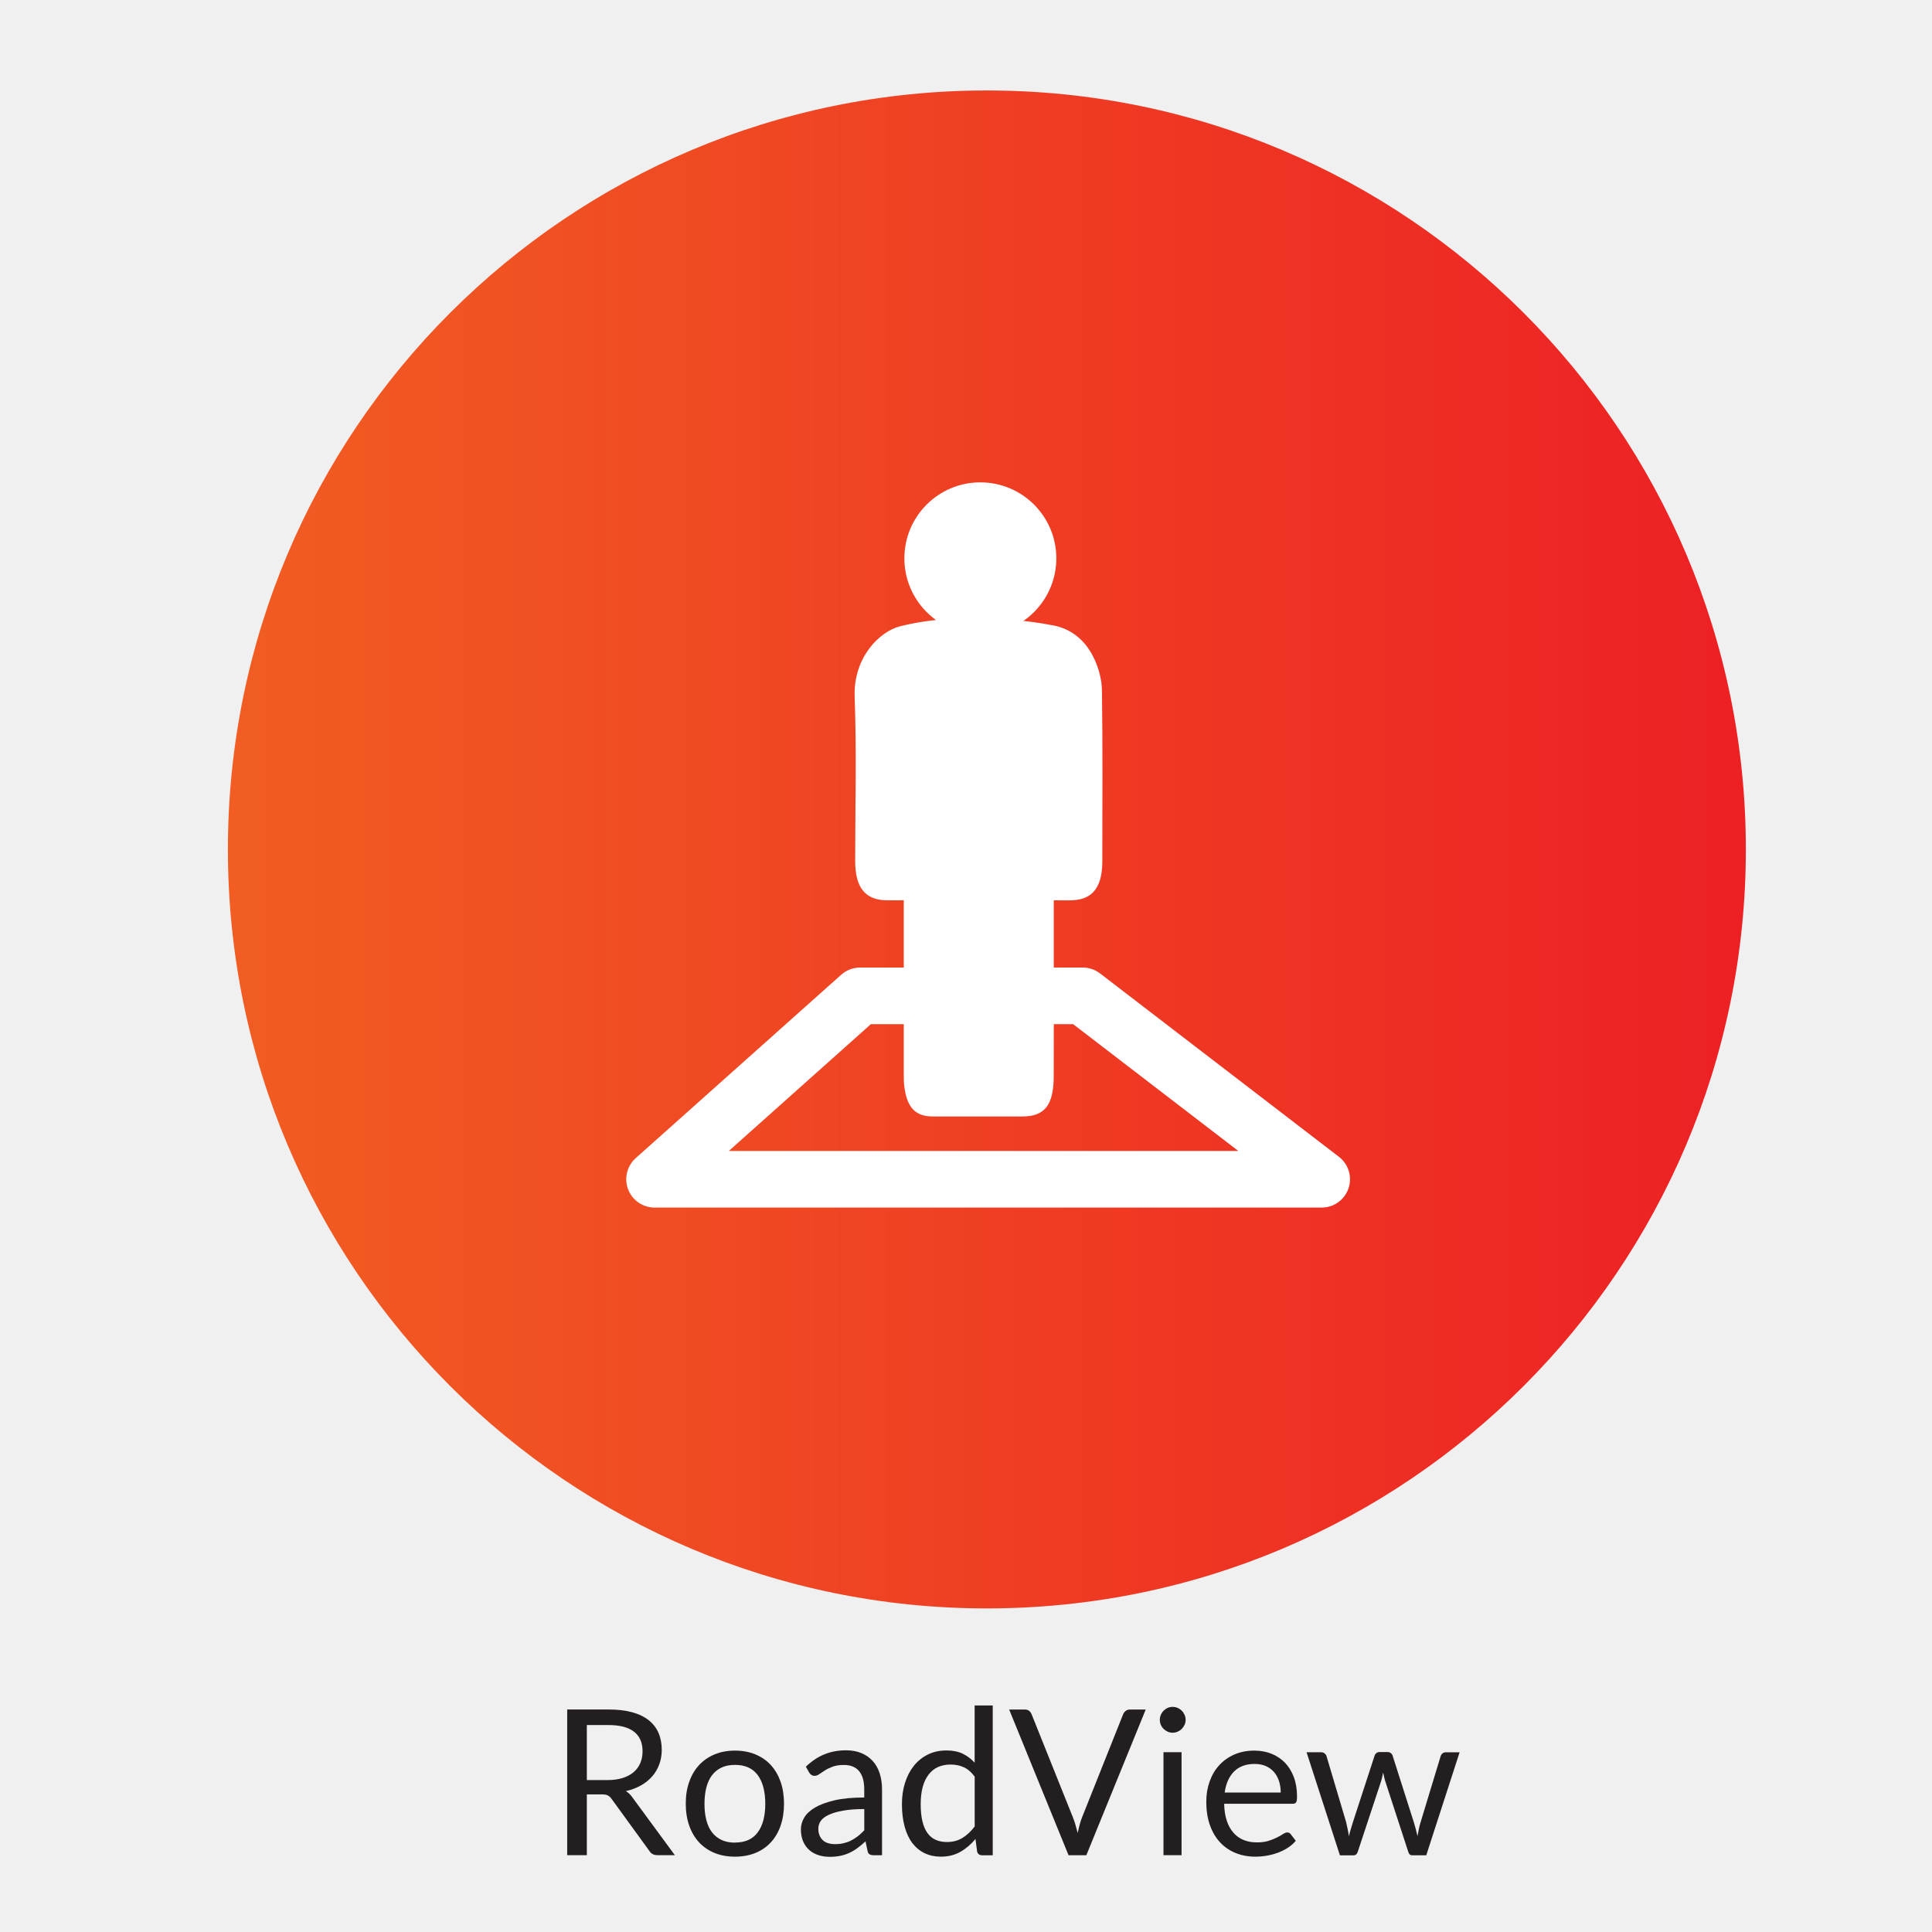
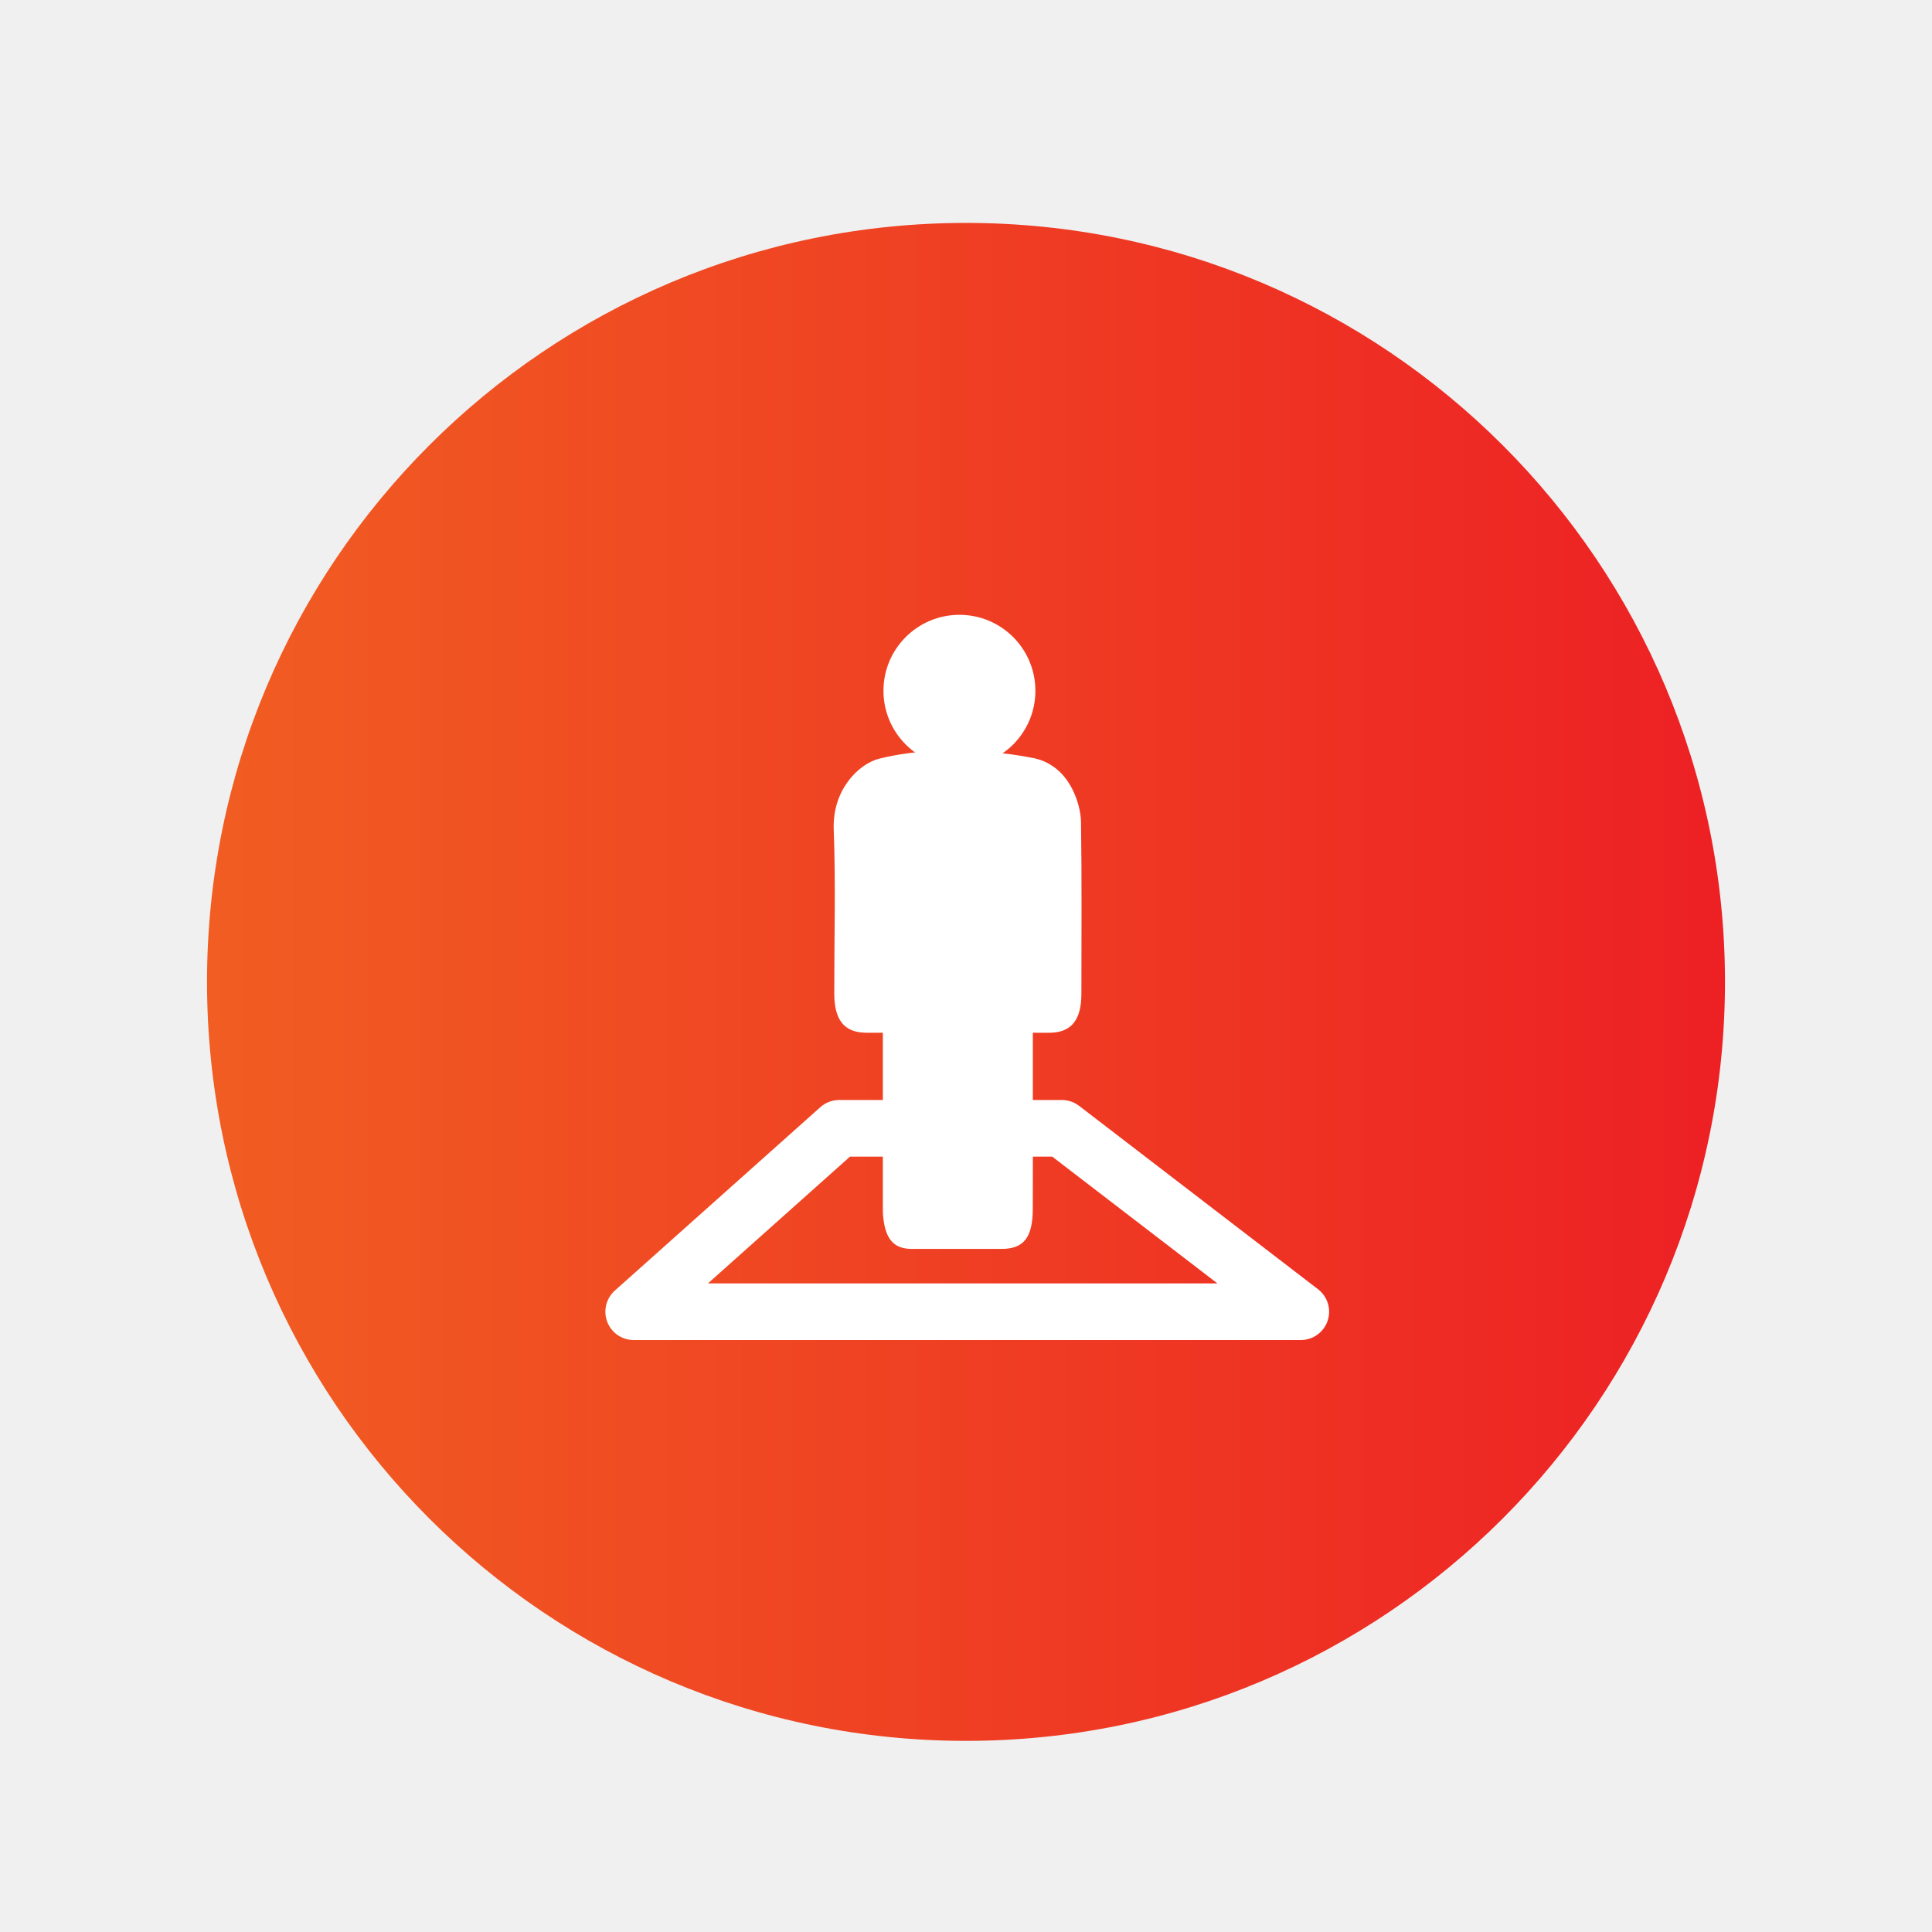
- <svg xmlns="http://www.w3.org/2000/svg" id="Icons" viewBox="0 0 511.68 511.68">
-   <defs>
-     <style>
-       .cls-1 {
-         fill: none;
-         stroke: #fff;
-         stroke-linecap: round;
-         stroke-linejoin: round;
-         stroke-width: 15px;
-       }
- 
-       .cls-2 {
-         fill: #fff;
-       }
- 
-       .cls-2, .cls-3, .cls-4 {
-         stroke-width: 0px;
-       }
- 
-       .cls-3 {
-         fill: url(#New_Gradient_Swatch_1);
-       }
- 
-       .cls-4 {
-         fill: #231f20;
-       }
-     </style>
-     <linearGradient id="New_Gradient_Swatch_1" data-name="New Gradient Swatch 1" x1="60.36" y1="224.97" x2="462.38" y2="224.97" gradientUnits="userSpaceOnUse">
-       <stop offset="0" stop-color="#f15d22" />
-       <stop offset="1" stop-color="#ed2024" />
-     </linearGradient>
-   </defs>
-   <g>
-     <path class="cls-4" d="m155.42,475.24v16.1h-5.2v-38.59h10.91c2.44,0,4.55.25,6.33.74,1.78.49,3.25,1.21,4.4,2.14s2.01,2.06,2.57,3.38.83,2.8.83,4.43c0,1.36-.21,2.64-.65,3.82-.43,1.18-1.05,2.25-1.87,3.19-.82.94-1.81,1.75-2.99,2.41s-2.51,1.17-4,1.51c.65.38,1.22.92,1.72,1.64l11.26,15.32h-4.63c-.95,0-1.65-.37-2.1-1.1l-10.02-13.79c-.3-.43-.64-.74-1-.93s-.9-.28-1.62-.28h-3.96Zm0-3.8h5.47c1.53,0,2.87-.18,4.03-.55s2.13-.89,2.91-1.56c.78-.67,1.37-1.48,1.76-2.41.39-.93.59-1.97.59-3.1,0-2.3-.76-4.03-2.28-5.2-1.52-1.17-3.78-1.75-6.77-1.75h-5.71v14.57Z" />
-     <path class="cls-4" d="m194.66,463.64c1.99,0,3.79.33,5.4,1s2.97,1.61,4.09,2.83c1.12,1.22,1.98,2.7,2.59,4.43.6,1.73.9,3.67.9,5.8s-.3,4.09-.9,5.82-1.46,3.2-2.59,4.42c-1.12,1.22-2.49,2.16-4.09,2.81-1.61.65-3.41.98-5.4.98s-3.79-.33-5.4-.98c-1.61-.66-2.98-1.59-4.11-2.81-1.13-1.22-2-2.69-2.61-4.42-.61-1.72-.92-3.66-.92-5.82s.3-4.07.92-5.8c.61-1.73,1.48-3.21,2.61-4.43,1.13-1.22,2.5-2.16,4.11-2.83s3.41-1,5.4-1Zm0,24.35c2.69,0,4.7-.9,6.03-2.71,1.33-1.8,1.99-4.32,1.99-7.55s-.66-5.78-1.99-7.59-3.34-2.72-6.03-2.72c-1.37,0-2.55.23-3.55.7-1.01.47-1.85,1.14-2.52,2.02s-1.18,1.96-1.51,3.25c-.33,1.28-.5,2.73-.5,4.35s.17,3.06.5,4.34.84,2.35,1.51,3.22c.67.87,1.51,1.54,2.52,2.01,1,.47,2.19.7,3.55.7Z" />
-     <path class="cls-4" d="m233.6,491.35h-2.13c-.47,0-.84-.07-1.13-.22-.29-.14-.48-.45-.57-.92l-.54-2.53c-.72.65-1.42,1.23-2.1,1.74-.68.51-1.4.94-2.15,1.29-.75.35-1.56.62-2.41.79-.85.18-1.8.27-2.84.27s-2.05-.15-2.97-.45c-.93-.3-1.73-.74-2.41-1.34s-1.23-1.35-1.63-2.26c-.4-.91-.61-1.99-.61-3.23,0-1.08.3-2.12.89-3.12.59-1,1.55-1.89,2.87-2.66,1.32-.78,3.05-1.41,5.18-1.91,2.14-.5,4.75-.74,7.84-.74v-2.14c0-2.13-.45-3.74-1.36-4.84-.91-1.09-2.25-1.64-4.03-1.64-1.17,0-2.15.15-2.95.44-.8.3-1.49.63-2.07,1-.58.37-1.09.7-1.51,1-.42.3-.84.44-1.25.44-.32,0-.61-.09-.85-.26-.24-.17-.44-.38-.58-.63l-.86-1.53c1.51-1.46,3.13-2.54,4.87-3.26s3.67-1.08,5.79-1.08c1.53,0,2.88.25,4.07.75,1.19.5,2.18,1.2,2.99,2.1.81.9,1.42,1.98,1.83,3.26.41,1.27.62,2.67.62,4.2v17.45Zm-12.44-2.94c.84,0,1.62-.08,2.32-.26.7-.17,1.36-.41,1.98-.73.62-.31,1.21-.7,1.78-1.14.57-.45,1.12-.96,1.66-1.53v-5.63c-2.21,0-4.08.14-5.63.42s-2.8.65-3.77,1.1c-.97.45-1.67.98-2.11,1.6-.44.61-.66,1.3-.66,2.06s.12,1.35.35,1.87.55.95.94,1.29c.39.33.86.58,1.4.73.54.15,1.12.23,1.75.23Z" />
-     <path class="cls-4" d="m260.07,491.35c-.68,0-1.11-.33-1.29-1l-.43-3.31c-1.17,1.42-2.5,2.55-4,3.41-1.5.85-3.22,1.28-5.16,1.28-1.56,0-2.98-.3-4.26-.9-1.27-.6-2.36-1.49-3.26-2.65-.9-1.17-1.59-2.62-2.07-4.36-.48-1.74-.73-3.74-.73-6,0-2.01.27-3.88.81-5.62s1.32-3.24,2.33-4.51c1.01-1.27,2.25-2.28,3.7-3,1.46-.73,3.11-1.09,4.96-1.09,1.67,0,3.1.28,4.28.85s2.24,1.36,3.18,2.38v-15.14h4.79v39.67h-2.85Zm-9.29-3.5c1.56,0,2.93-.36,4.11-1.08s2.26-1.73,3.25-3.04v-13.2c-.88-1.19-1.85-2.02-2.89-2.49-1.05-.48-2.21-.71-3.49-.71-2.55,0-4.51.91-5.87,2.72s-2.05,4.4-2.05,7.76c0,1.78.15,3.3.46,4.56.31,1.27.75,2.31,1.35,3.12.59.82,1.32,1.41,2.18,1.79s1.85.57,2.96.57Z" />
-     <path class="cls-4" d="m267.26,452.76h4.17c.47,0,.84.12,1.13.35s.5.53.65.89l10.91,27.23c.25.61.48,1.27.69,1.99.21.72.41,1.46.61,2.24.16-.77.34-1.52.53-2.24.19-.72.41-1.38.66-1.99l10.85-27.23c.12-.3.34-.59.65-.85.3-.26.68-.39,1.13-.39h4.2l-15.73,38.59h-4.71l-15.73-38.59Z" />
-     <path class="cls-4" d="m314.01,455.5c0,.47-.1.9-.28,1.31-.19.4-.44.76-.75,1.08-.31.31-.68.56-1.09.74-.41.18-.85.27-1.32.27s-.9-.09-1.31-.27c-.4-.18-.76-.43-1.08-.74s-.56-.67-.74-1.08-.27-.84-.27-1.31.09-.91.27-1.33.43-.79.74-1.1c.31-.31.67-.56,1.08-.74.4-.18.84-.27,1.31-.27s.91.09,1.32.27c.41.18.78.43,1.09.74.31.31.56.68.75,1.1.19.42.28.87.28,1.33Zm-1.08,8.56v27.28h-4.79v-27.28h4.79Z" />
-     <path class="cls-4" d="m332.19,463.64c1.63,0,3.14.27,4.53.82,1.38.55,2.58,1.34,3.58,2.37,1,1.03,1.79,2.31,2.36,3.82.57,1.52.85,3.25.85,5.18,0,.75-.08,1.26-.24,1.51-.16.25-.47.38-.91.38h-18.15c.04,1.72.27,3.22.7,4.5.43,1.28,1.02,2.34,1.78,3.19.75.85,1.65,1.49,2.69,1.91s2.21.63,3.5.63c1.2,0,2.24-.14,3.11-.42.87-.28,1.62-.58,2.25-.9s1.15-.62,1.58-.9c.42-.28.79-.42,1.09-.42.39,0,.7.15.92.46l1.35,1.75c-.59.72-1.3,1.34-2.13,1.87s-1.71.96-2.65,1.31c-.94.34-1.92.6-2.92.77-1.01.17-2,.26-2.99.26-1.88,0-3.62-.32-5.21-.96-1.59-.64-2.96-1.57-4.12-2.8-1.16-1.23-2.06-2.75-2.71-4.56-.65-1.81-.97-3.9-.97-6.25,0-1.9.29-3.68.88-5.33.58-1.65,1.42-3.08,2.52-4.29,1.09-1.21,2.43-2.16,4.01-2.86,1.58-.69,3.36-1.04,5.33-1.04Zm.11,3.53c-2.31,0-4.14.67-5.47,2.01-1.33,1.34-2.15,3.19-2.48,5.56h14.84c0-1.11-.15-2.13-.46-3.06-.31-.92-.75-1.72-1.35-2.4-.59-.67-1.31-1.19-2.17-1.56-.85-.37-1.83-.55-2.92-.55Z" />
-     <path class="cls-4" d="m346.06,464.07h3.77c.39,0,.72.1.97.3.25.2.42.43.51.7l5.22,17.56c.14.65.28,1.27.4,1.87.13.6.23,1.21.32,1.82.14-.61.3-1.22.48-1.82s.37-1.23.57-1.87l5.76-17.67c.09-.27.25-.49.47-.67s.51-.27.85-.27h2.07c.36,0,.65.09.89.27.23.18.39.4.48.67l5.63,17.67c.2.63.37,1.25.53,1.86s.3,1.21.44,1.8c.09-.59.21-1.21.35-1.86.14-.65.29-1.25.46-1.8l5.33-17.56c.09-.29.26-.52.51-.71.25-.19.55-.28.89-.28h3.61l-8.83,27.28h-3.8c-.47,0-.79-.3-.97-.92l-6.03-18.5c-.14-.41-.26-.83-.35-1.25s-.18-.84-.27-1.25c-.09.41-.18.83-.27,1.27s-.21.85-.35,1.27l-6.11,18.47c-.2.61-.57.92-1.11.92h-3.61l-8.83-27.28Z" />
-   </g>
-   <path class="cls-3" d="m261.37,23.96c-111.01,0-201.01,90-201.01,201.01s90,201.01,201.01,201.01,201.01-90,201.01-201.01S372.39,23.96,261.37,23.96Z" />
-   <g>
-     <path class="cls-2" d="m279.08,238.43c0,5.96,0,11.29,0,16.63,0,10.02.03,20.05-.01,30.07-.03,7.57-2.42,10.56-8.29,10.56-7.91,0-15.83.01-23.74,0-4.71,0-6.95-2.48-7.58-8.35-.12-1.1-.1-2.22-.1-3.33,0-13.7,0-27.4,0-41.1,0-1.32,0-2.63,0-4.48-1.78,0-3.33.05-4.87,0-5.46-.19-8-3.5-8-10.42,0-14.48.4-28.98-.14-43.43-.38-10.45,6.56-17.35,12.09-18.73,9.96-2.48,20.07-2.43,30.17-1.64,3.49.27,6.98.78,10.44,1.45,4.35.84,8.06,3.53,10.44,8.17,1.31,2.55,2.3,5.86,2.35,8.86.23,15.14.11,30.29.1,45.44,0,6.73-2.52,10.05-7.83,10.3-1.56.07-3.12.01-5.04.01Z" />
-     <circle class="cls-2" cx="259.64" cy="147.87" r="20.12" />
-     <polygon class="cls-1" points="350.04 312.32 173.36 312.32 227.78 263.75 286.77 263.75 350.04 312.32" />
+ <svg xmlns="http://www.w3.org/2000/svg" version="1.1" x="0px" y="0px" viewBox="0 0 511.68 511.68" style="enable-background:new 0 0 511.68 511.68;" xml:space="preserve">
+   <style type="text/css">
+ 	.st0{display:none;}
+ 	.st1{fill:url(#SVGID_1_);}
+ 	.st2{fill:none;stroke:#FFFFFF;stroke-width:15;stroke-miterlimit:10;}
+ 	.st3{fill:#FFFFFF;}
+ 	.st4{fill:none;stroke:#FFFFFF;stroke-width:9;stroke-miterlimit:10;}
+ 	.st5{fill:url(#SVGID_00000121237155080015618930000000539903034200706704_);}
+ 	.st6{fill:none;stroke:#FFFFFF;stroke-width:15;stroke-linecap:round;stroke-linejoin:round;stroke-miterlimit:10;}
+ 	.st7{fill:none;stroke:#FFFFFF;stroke-width:10;stroke-linecap:round;stroke-linejoin:round;stroke-miterlimit:10;}
+ 	.st8{fill:url(#SVGID_00000050654111843156501130000013265670236938904490_);}
+ 	.st9{fill:url(#SVGID_00000062193081888476809260000016372762908117879230_);}
+ 	.st10{fill:url(#SVGID_00000136409844766382063470000005318606917100858264_);}
+ 	.st11{fill:url(#SVGID_00000116932237159061235670000017049579319513339572_);}
+ 	.st12{fill:url(#SVGID_00000030451438788277698440000008427407867183159943_);}
+ 	.st13{fill:url(#SVGID_00000039113954632203229830000007101787612069048761_);}
+ 	.st14{fill:url(#SVGID_00000169552247037047333780000014787262319556919976_);}
+ 	.st15{fill:url(#SVGID_00000087388287101186391550000000857441498801225913_);}
+ 	.st16{fill:url(#SVGID_00000122684404295967455420000015562043874367804070_);}
+ 	.st17{fill:url(#SVGID_00000065766784404508465540000002128900452635452047_);}
+ 	.st18{fill:url(#SVGID_00000114770218890878171050000015806378018329296521_);}
+ 	.st19{fill:url(#SVGID_00000021808048567925619980000009331732082901724297_);}
+ 	.st20{fill:url(#SVGID_00000155108186697030681720000006185149362191489937_);}
+ 	.st21{fill:url(#SVGID_00000122680341616048556930000015142564738302862509_);}
+ 	.st22{fill:url(#SVGID_00000093142296514119580200000006293836222056004010_);}
+ 	.st23{fill:url(#SVGID_00000008131443471044949480000006842002027894162327_);}
+ 	.st24{fill:url(#SVGID_00000174565437283715185340000005907729266748564150_);}
+ 	.st25{fill:#BCBEC0;}
+ 	.st26{fill:url(#SVGID_00000166673220945482588010000001015473298178305157_);}
+ 	.st27{fill:url(#SVGID_00000097490809453263421390000004987677930874520984_);}
+ 	.st28{fill-rule:evenodd;clip-rule:evenodd;fill:#FFFFFF;}
+ 	.st29{fill:url(#SVGID_00000094615487740842889810000007861739903464922758_);}
+ 	.st30{fill:none;stroke:#FFFFFF;stroke-width:9.809;stroke-linecap:round;stroke-linejoin:round;stroke-miterlimit:10;}
+ 	.st31{fill:url(#SVGID_00000156552513783646084510000010071245036180430478_);}
+ 	.st32{fill:url(#SVGID_00000079453286413270746200000015515549611153924791_);}
+ 	.st33{clip-path:url(#SVGID_00000128480739635863836200000017234861101242844605_);}
+ 	.st34{fill:none;stroke:#FFFFFF;stroke-width:6.402;stroke-miterlimit:10;}
+ 	.st35{fill:url(#SVGID_00000085215829219329712500000000543687989127798968_);}
+ 	.st36{fill:none;stroke:#FFFFFF;stroke-width:14.392;stroke-linecap:round;stroke-linejoin:round;stroke-miterlimit:10;}
+ 	.st37{fill:none;stroke:#FFFFFF;stroke-width:8;stroke-linecap:round;stroke-linejoin:round;stroke-miterlimit:10;}
+ 	.st38{fill:url(#SVGID_00000103983995267098253090000013428077613110429575_);}
+ 	.st39{fill:#FFFFFF;stroke:#FFFFFF;stroke-width:2.918;stroke-miterlimit:10;}
+ 	.st40{fill:url(#SVGID_00000133521184458081093310000017820958947813108406_);}
+ 	.st41{fill:url(#SVGID_00000134229826948866418200000016794009934864398008_);}
+ 	.st42{fill:url(#SVGID_00000019672221336478199280000018263818412264875909_);}
+ 	.st43{fill:none;stroke:#FFFFFF;stroke-width:10.125;stroke-linecap:round;stroke-linejoin:round;stroke-miterlimit:10;}
+ 	.st44{fill:url(#SVGID_00000182525007587699130060000003943150088608787589_);}
+ 	.st45{fill:url(#SVGID_00000043435704897428500810000015825865499583946389_);}
+ 	.st46{fill:url(#SVGID_00000160168656727654137770000000887018158228937862_);}
+ 	.st47{fill:url(#SVGID_00000144334779321479220140000009166192685542749109_);}
+ 	.st48{fill:#FFFFFF;stroke:#FFFFFF;stroke-width:7.968;stroke-linecap:round;stroke-linejoin:round;stroke-miterlimit:10;}
+ 	.st49{fill:url(#SVGID_00000054232363630083469690000009383345366493577919_);}
+ 	.st50{fill:url(#SVGID_00000044897791950375238320000002716317635938071722_);}
+ 	.st51{fill:url(#SVGID_00000127729417365787698120000015920751995625525645_);}
+ 	.st52{fill:url(#SVGID_00000031189649715658182730000007365355309138958510_);}
+ 	.st53{fill:url(#SVGID_00000158708478890682925960000007599631003060164503_);}
+ 	.st54{fill:url(#SVGID_00000037683732694335617850000008052126141284235925_);}
+ 	.st55{fill:url(#SVGID_00000080896403159947428620000009524800197375012532_);}
+ 	.st56{fill:url(#SVGID_00000097464331526118874570000009604417799835893671_);}
+ 	.st57{fill:url(#SVGID_00000155135645818341254090000001980316909072414639_);}
+ 	.st58{fill:url(#SVGID_00000048478328110719223750000010028986985467642767_);}
+ 	.st59{fill:url(#SVGID_00000016069253506973396010000000792331804771231158_);}
+ 	.st60{fill:url(#SVGID_00000103256928728887483120000015377117119574473866_);}
+ 	.st61{fill:url(#SVGID_00000067943909674457727130000002870424111364564618_);}
+ 	.st62{fill:url(#SVGID_00000180347218140743323670000015274922847781782434_);}
+ 	.st63{fill:url(#SVGID_00000047778462757177071350000008497735457448558490_);}
+ 	.st64{fill:url(#SVGID_00000067229735749938190330000008259004273960998555_);}
+ 	.st65{fill:url(#SVGID_00000079447287407743874330000007874263683681402259_);}
+ 	.st66{fill:url(#SVGID_00000132784535205539701210000012182120377660510601_);}
+ 	.st67{fill:url(#SVGID_00000053545090034384220810000007965184471866280338_);}
+ 	.st68{fill:url(#SVGID_00000047738532318416279050000013893434449386908583_);}
+ 	.st69{fill:url(#SVGID_00000071560087746072560030000002566609385504066469_);}
+ 	.st70{fill:url(#SVGID_00000046325954457219136530000006420126016552032943_);}
+ 	.st71{fill:url(#SVGID_00000114031257402568085140000014363214419742194825_);}
+ 	.st72{fill:url(#SVGID_00000171712068871654039250000003337264015260998808_);}
+ 	.st73{clip-path:url(#SVGID_00000119808811817522499650000000904383660120081562_);}
+ 	.st74{fill:url(#SVGID_00000127736909732831881850000001834414246297591230_);}
+ 	.st75{fill:url(#SVGID_00000100380926832100944010000016202233425746605987_);}
+ 	.st76{fill:url(#SVGID_00000145045813044173692120000004572692355063859373_);}
+ 	.st77{fill:url(#SVGID_00000078729466867305351450000014089145366685049475_);}
+ 	.st78{fill:url(#SVGID_00000166666012394054659500000013375528643950568617_);}
+ 	.st79{fill:url(#SVGID_00000087377228407927347510000009154510486408809624_);}
+ 	.st80{fill:url(#SVGID_00000099635362020454419710000000549660136775266710_);}
+ 	.st81{fill:url(#SVGID_00000018945954813279199540000004434453478194927031_);}
+ 	.st82{fill:url(#SVGID_00000000219888556262092970000002976976948939911573_);}
+ </style>
+   <g id="GPS">
+ </g>
+   <g id="References" class="st0">
+ </g>
+   <g id="Icons">
+     <g>
+       <g>
+         <g>
+           <g>
+             <linearGradient id="SVGID_1_" gradientUnits="userSpaceOnUse" x1="54.83" y1="260.051" x2="456.851" y2="260.051">
+               <stop offset="0" style="stop-color:#F15D22" />
+               <stop offset="1" style="stop-color:#ED2024" />
+             </linearGradient>
+             <path class="st1" d="M255.84,59.04c-111.01,0-201.01,90-201.01,201.01c0,111.01,90,201.01,201.01,201.01       c111.01,0,201.01-90,201.01-201.01C456.85,149.04,366.86,59.04,255.84,59.04z" />
+           </g>
+         </g>
+       </g>
+       <g>
+         <path class="st3" d="M273.54,273.51c0,5.96,0,11.29,0,16.63c0,10.02,0.03,20.05-0.01,30.07c-0.03,7.57-2.42,10.56-8.29,10.56     c-7.91,0-15.83,0.01-23.74,0c-4.71-0.01-6.95-2.48-7.58-8.35c-0.12-1.1-0.1-2.22-0.1-3.33c-0.01-13.7,0-27.4,0-41.1     c0-1.32,0-2.63,0-4.48c-1.78,0-3.33,0.05-4.87-0.01c-5.46-0.19-8-3.5-8-10.42c-0.01-14.48,0.4-28.98-0.14-43.43     c-0.38-10.45,6.56-17.35,12.09-18.73c9.96-2.48,20.07-2.43,30.17-1.64c3.49,0.27,6.98,0.78,10.44,1.45     c4.35,0.84,8.06,3.53,10.44,8.17c1.31,2.55,2.3,5.86,2.35,8.86c0.23,15.14,0.11,30.29,0.1,45.44c0,6.73-2.52,10.05-7.83,10.3     C277.03,273.57,275.47,273.51,273.54,273.51z" />
+         <circle class="st3" cx="254.1" cy="182.95" r="20.12" />
+         <polygon class="st6" points="344.51,347.4 167.83,347.4 222.25,298.83 281.23,298.83    " />
+       </g>
+     </g>
  </g>
</svg>
